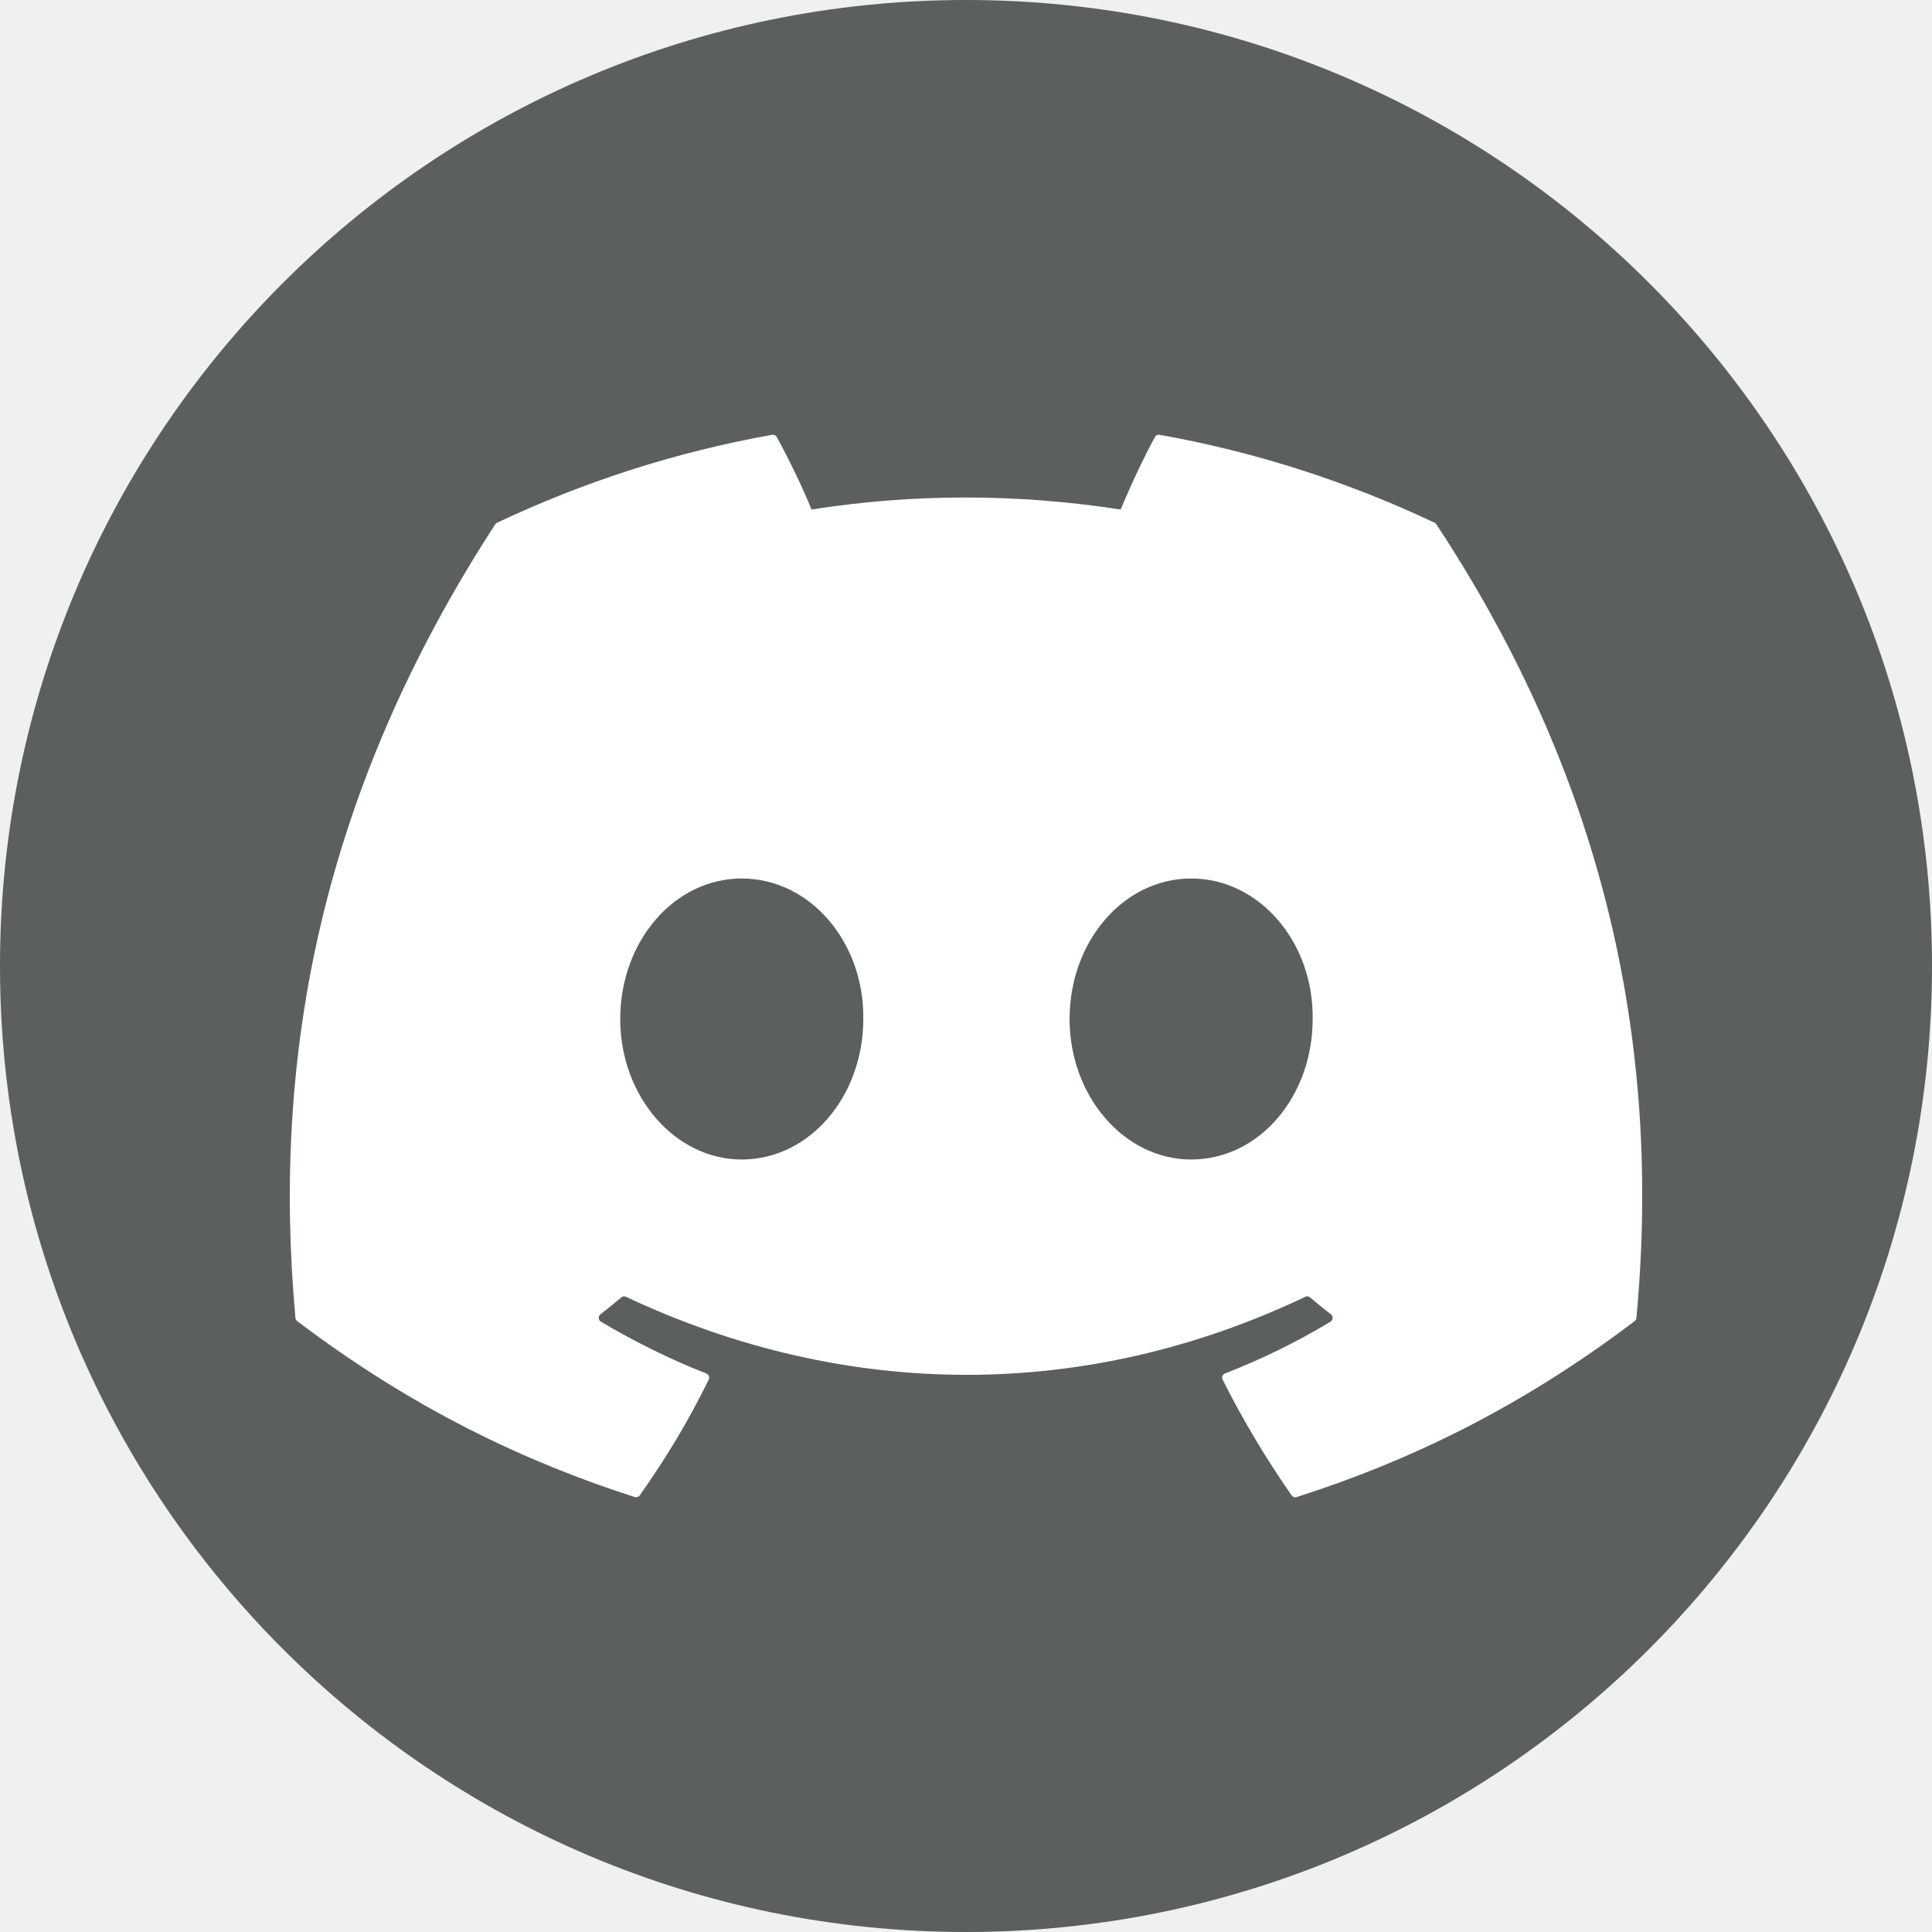
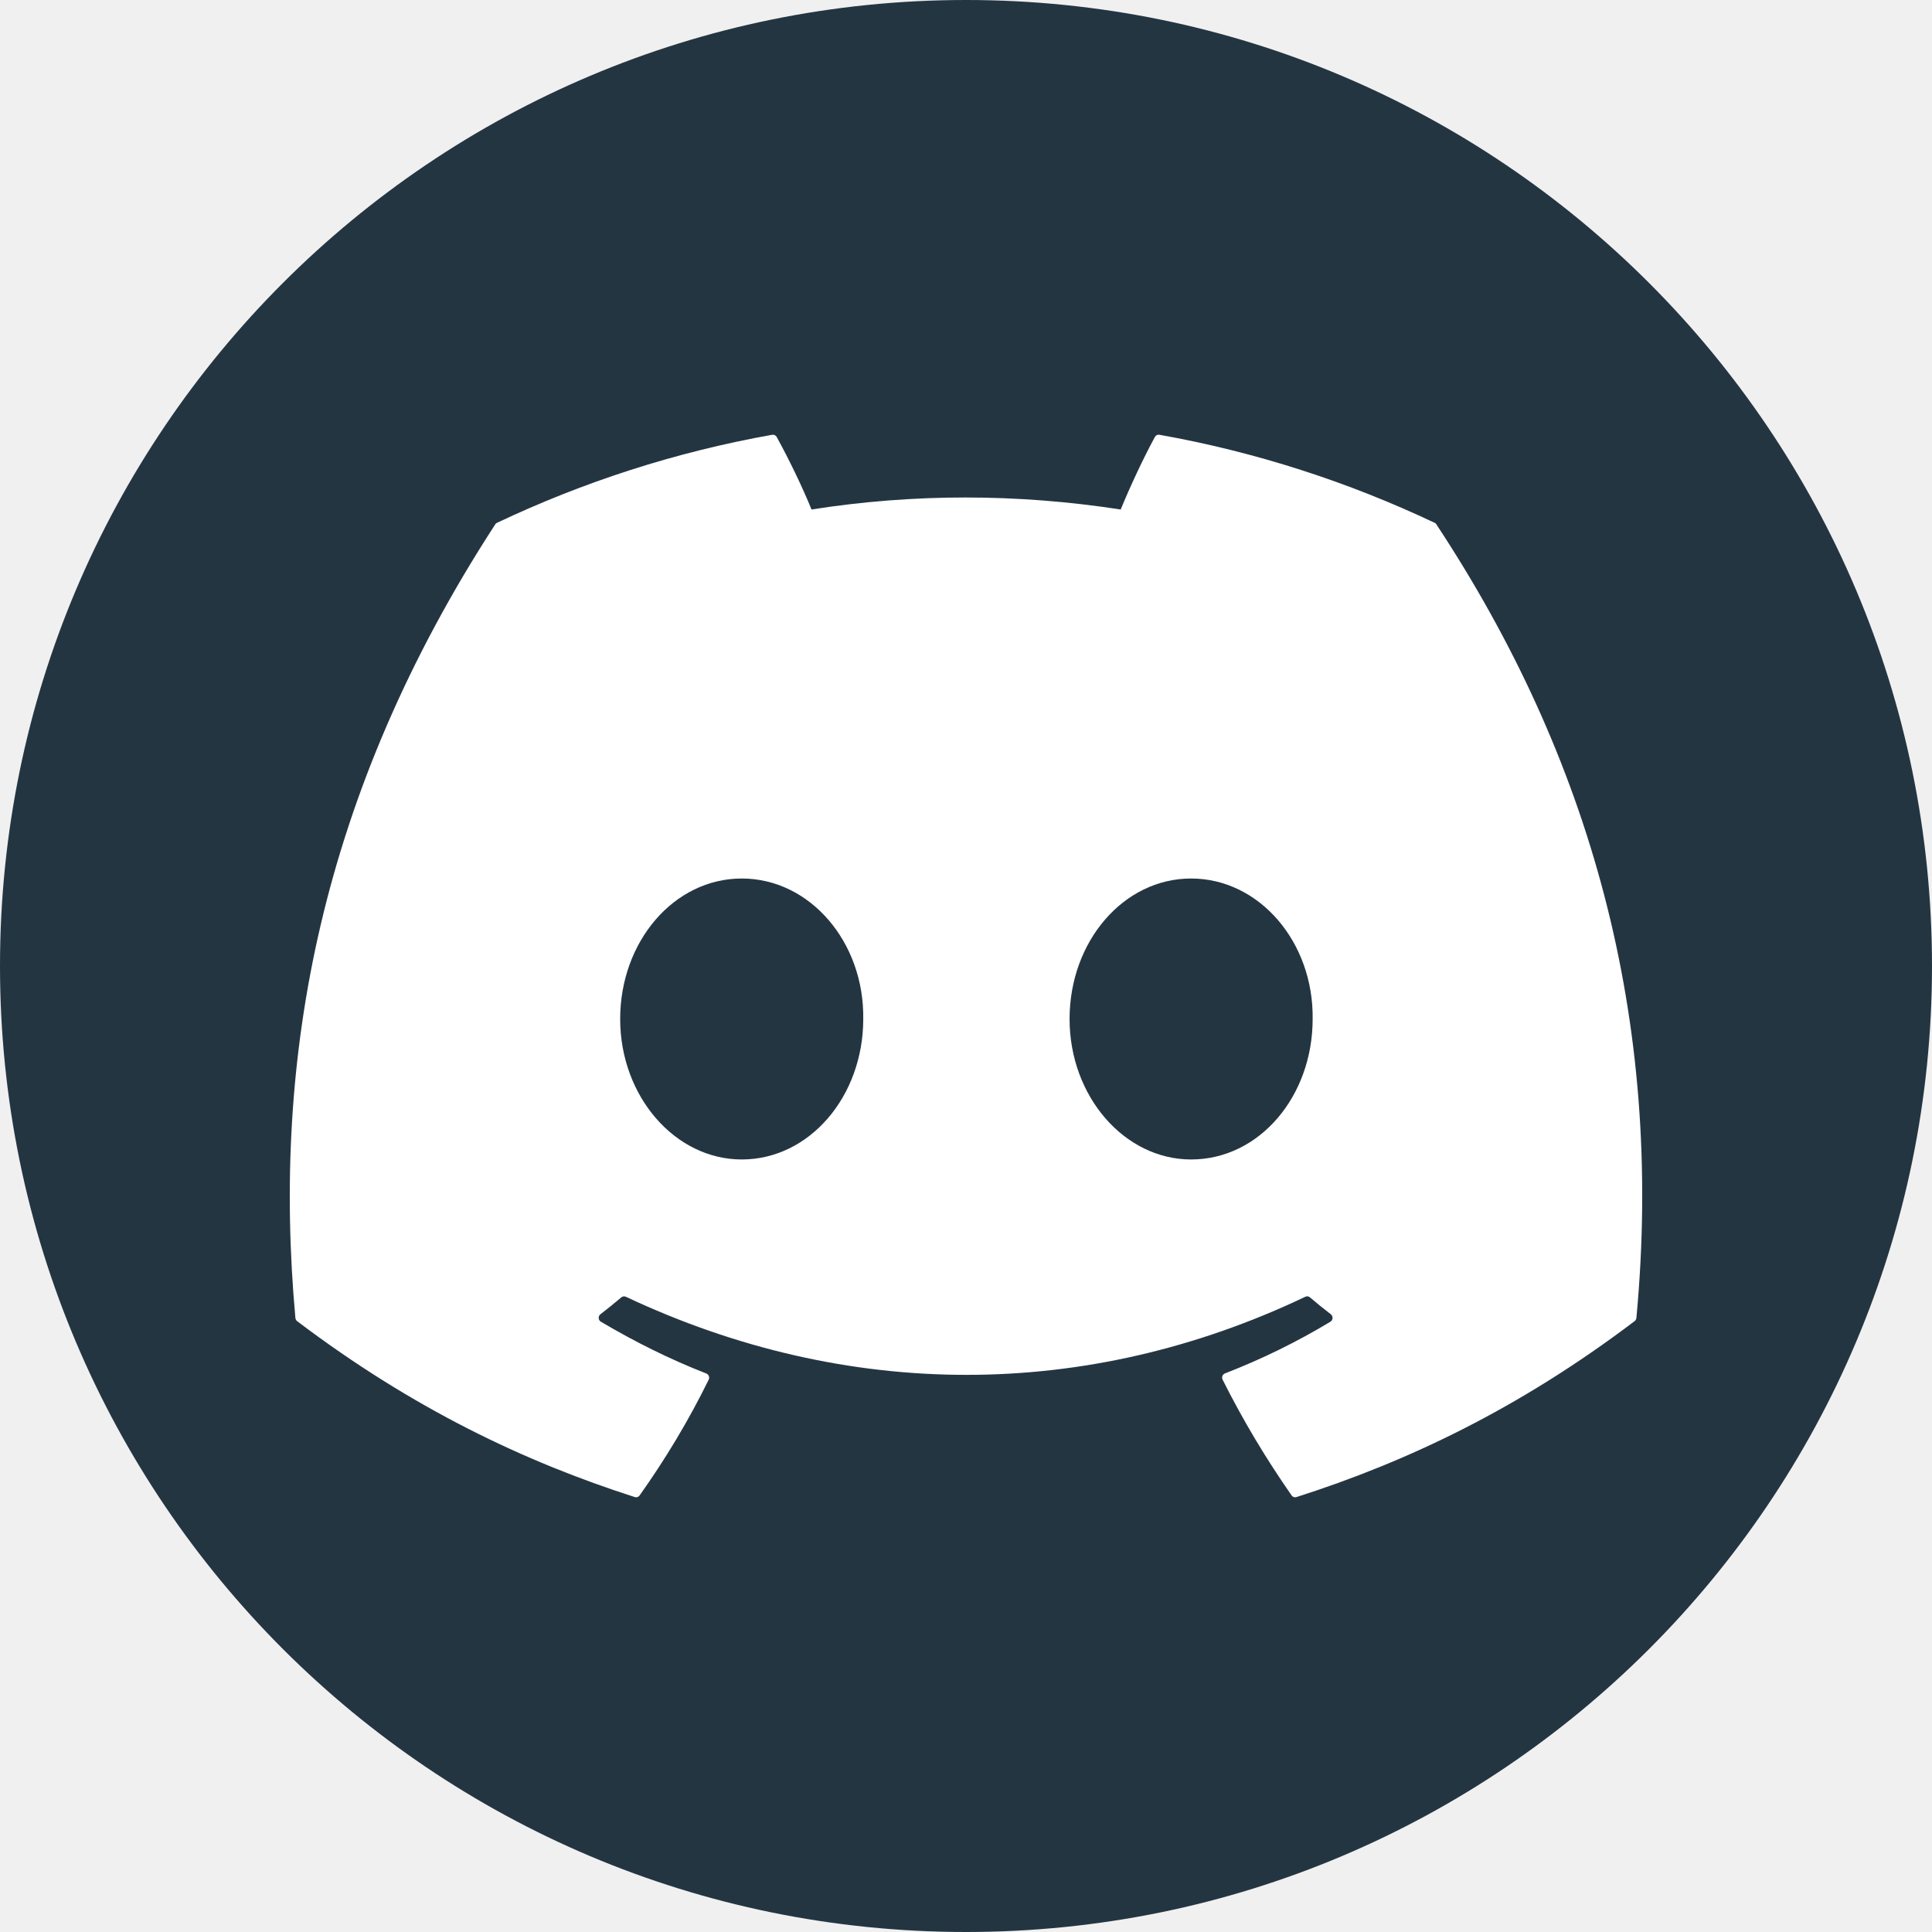
- <svg xmlns="http://www.w3.org/2000/svg" fill="none" height="44" viewBox="0 0 44 44" width="44">
-   <rect fill="#5c5f60" height="44" rx="22" width="44" />
-   <path d="m32.674 11.906c-1.963-.929-4.068-1.613-6.269-2.004-.04-.008-.08.011-.101.049-.271.496-.571 1.144-.781 1.653-2.367-.365-4.723-.365-7.041 0-.21-.52-.521-1.157-.793-1.653-.021-.037-.061-.055-.101-.049-2.2.391-4.305 1.075-6.269 2.004-.017.007-.032.02-.041.036-3.993 6.149-5.087 12.147-4.55 18.071.002.029.018.057.04.074 2.634 1.994 5.186 3.205 7.691 4.008.04.013.083-.003.108-.036.592-.834 1.121-1.713 1.573-2.638.027-.054.001-.118-.053-.14-.838-.328-1.635-.727-2.402-1.18-.061-.037-.066-.126-.01-.169.162-.125.323-.255.477-.386.028-.024.067-.029.1-.014 5.041 2.372 10.498 2.372 15.479 0 .033-.016.072-.011.101.013.154.131.316.262.478.387.056.043.052.132-.009.169-.767.462-1.565.853-2.404 1.179-.055.021-.079.087-.052.141.463.923.991 1.803 1.572 2.637.024.035.068.05.108.038 2.517-.802 5.069-2.013 7.703-4.008.023-.018.038-.044.04-.073.642-6.848-1.076-12.797-4.554-18.071-.009-.018-.023-.03-.04-.038zm-15.781 14.501c-1.518 0-2.768-1.436-2.768-3.2s1.226-3.2 2.768-3.2c1.554 0 2.792 1.449 2.768 3.2 0 1.764-1.226 3.2-2.768 3.2zm10.234 0c-1.518 0-2.768-1.436-2.768-3.2s1.226-3.2 2.768-3.2c1.554 0 2.792 1.449 2.768 3.2 0 1.764-1.214 3.2-2.768 3.2z" fill="#fff" />
+ <svg xmlns="http://www.w3.org/2000/svg" width="28" height="28" viewBox="0 0 28 28" fill="none">
+   <rect width="28" height="28" rx="14" fill="#243542" />
+   <path d="M20.792 7.577C19.543 6.986 18.203 6.55 16.803 6.301C16.777 6.296 16.752 6.308 16.738 6.332C16.566 6.648 16.375 7.06 16.242 7.384C14.735 7.152 13.236 7.152 11.761 7.384C11.627 7.053 11.43 6.648 11.256 6.332C11.243 6.309 11.218 6.297 11.192 6.301C9.792 6.55 8.453 6.985 7.203 7.577C7.192 7.581 7.183 7.589 7.177 7.6C4.636 11.513 3.939 15.33 4.281 19.1C4.282 19.118 4.293 19.136 4.306 19.147C5.983 20.416 7.607 21.186 9.201 21.697C9.226 21.705 9.253 21.696 9.269 21.674C9.646 21.143 9.982 20.584 10.271 19.995C10.288 19.961 10.271 19.92 10.237 19.906C9.704 19.698 9.196 19.444 8.708 19.155C8.669 19.132 8.666 19.075 8.702 19.047C8.804 18.968 8.907 18.886 9.005 18.802C9.023 18.787 9.048 18.784 9.069 18.793C12.276 20.303 15.749 20.303 18.919 18.793C18.94 18.783 18.964 18.786 18.983 18.801C19.081 18.885 19.184 18.968 19.287 19.047C19.323 19.075 19.32 19.132 19.282 19.155C18.794 19.449 18.286 19.698 17.752 19.905C17.717 19.919 17.702 19.961 17.719 19.995C18.013 20.583 18.349 21.142 18.719 21.673C18.735 21.696 18.763 21.705 18.788 21.697C20.39 21.186 22.014 20.416 23.69 19.147C23.705 19.136 23.714 19.119 23.716 19.1C24.124 14.742 23.031 10.957 20.818 7.601C20.812 7.589 20.803 7.581 20.792 7.577ZM10.75 16.804C9.784 16.804 8.988 15.89 8.988 14.768C8.988 13.646 9.768 12.732 10.75 12.732C11.739 12.732 12.527 13.654 12.511 14.768C12.511 15.89 11.731 16.804 10.75 16.804ZM17.262 16.804C16.297 16.804 15.501 15.89 15.501 14.768C15.501 13.646 16.281 12.732 17.262 12.732C18.251 12.732 19.039 13.654 19.024 14.768C19.024 15.89 18.251 16.804 17.262 16.804Z" fill="white" />
</svg>
